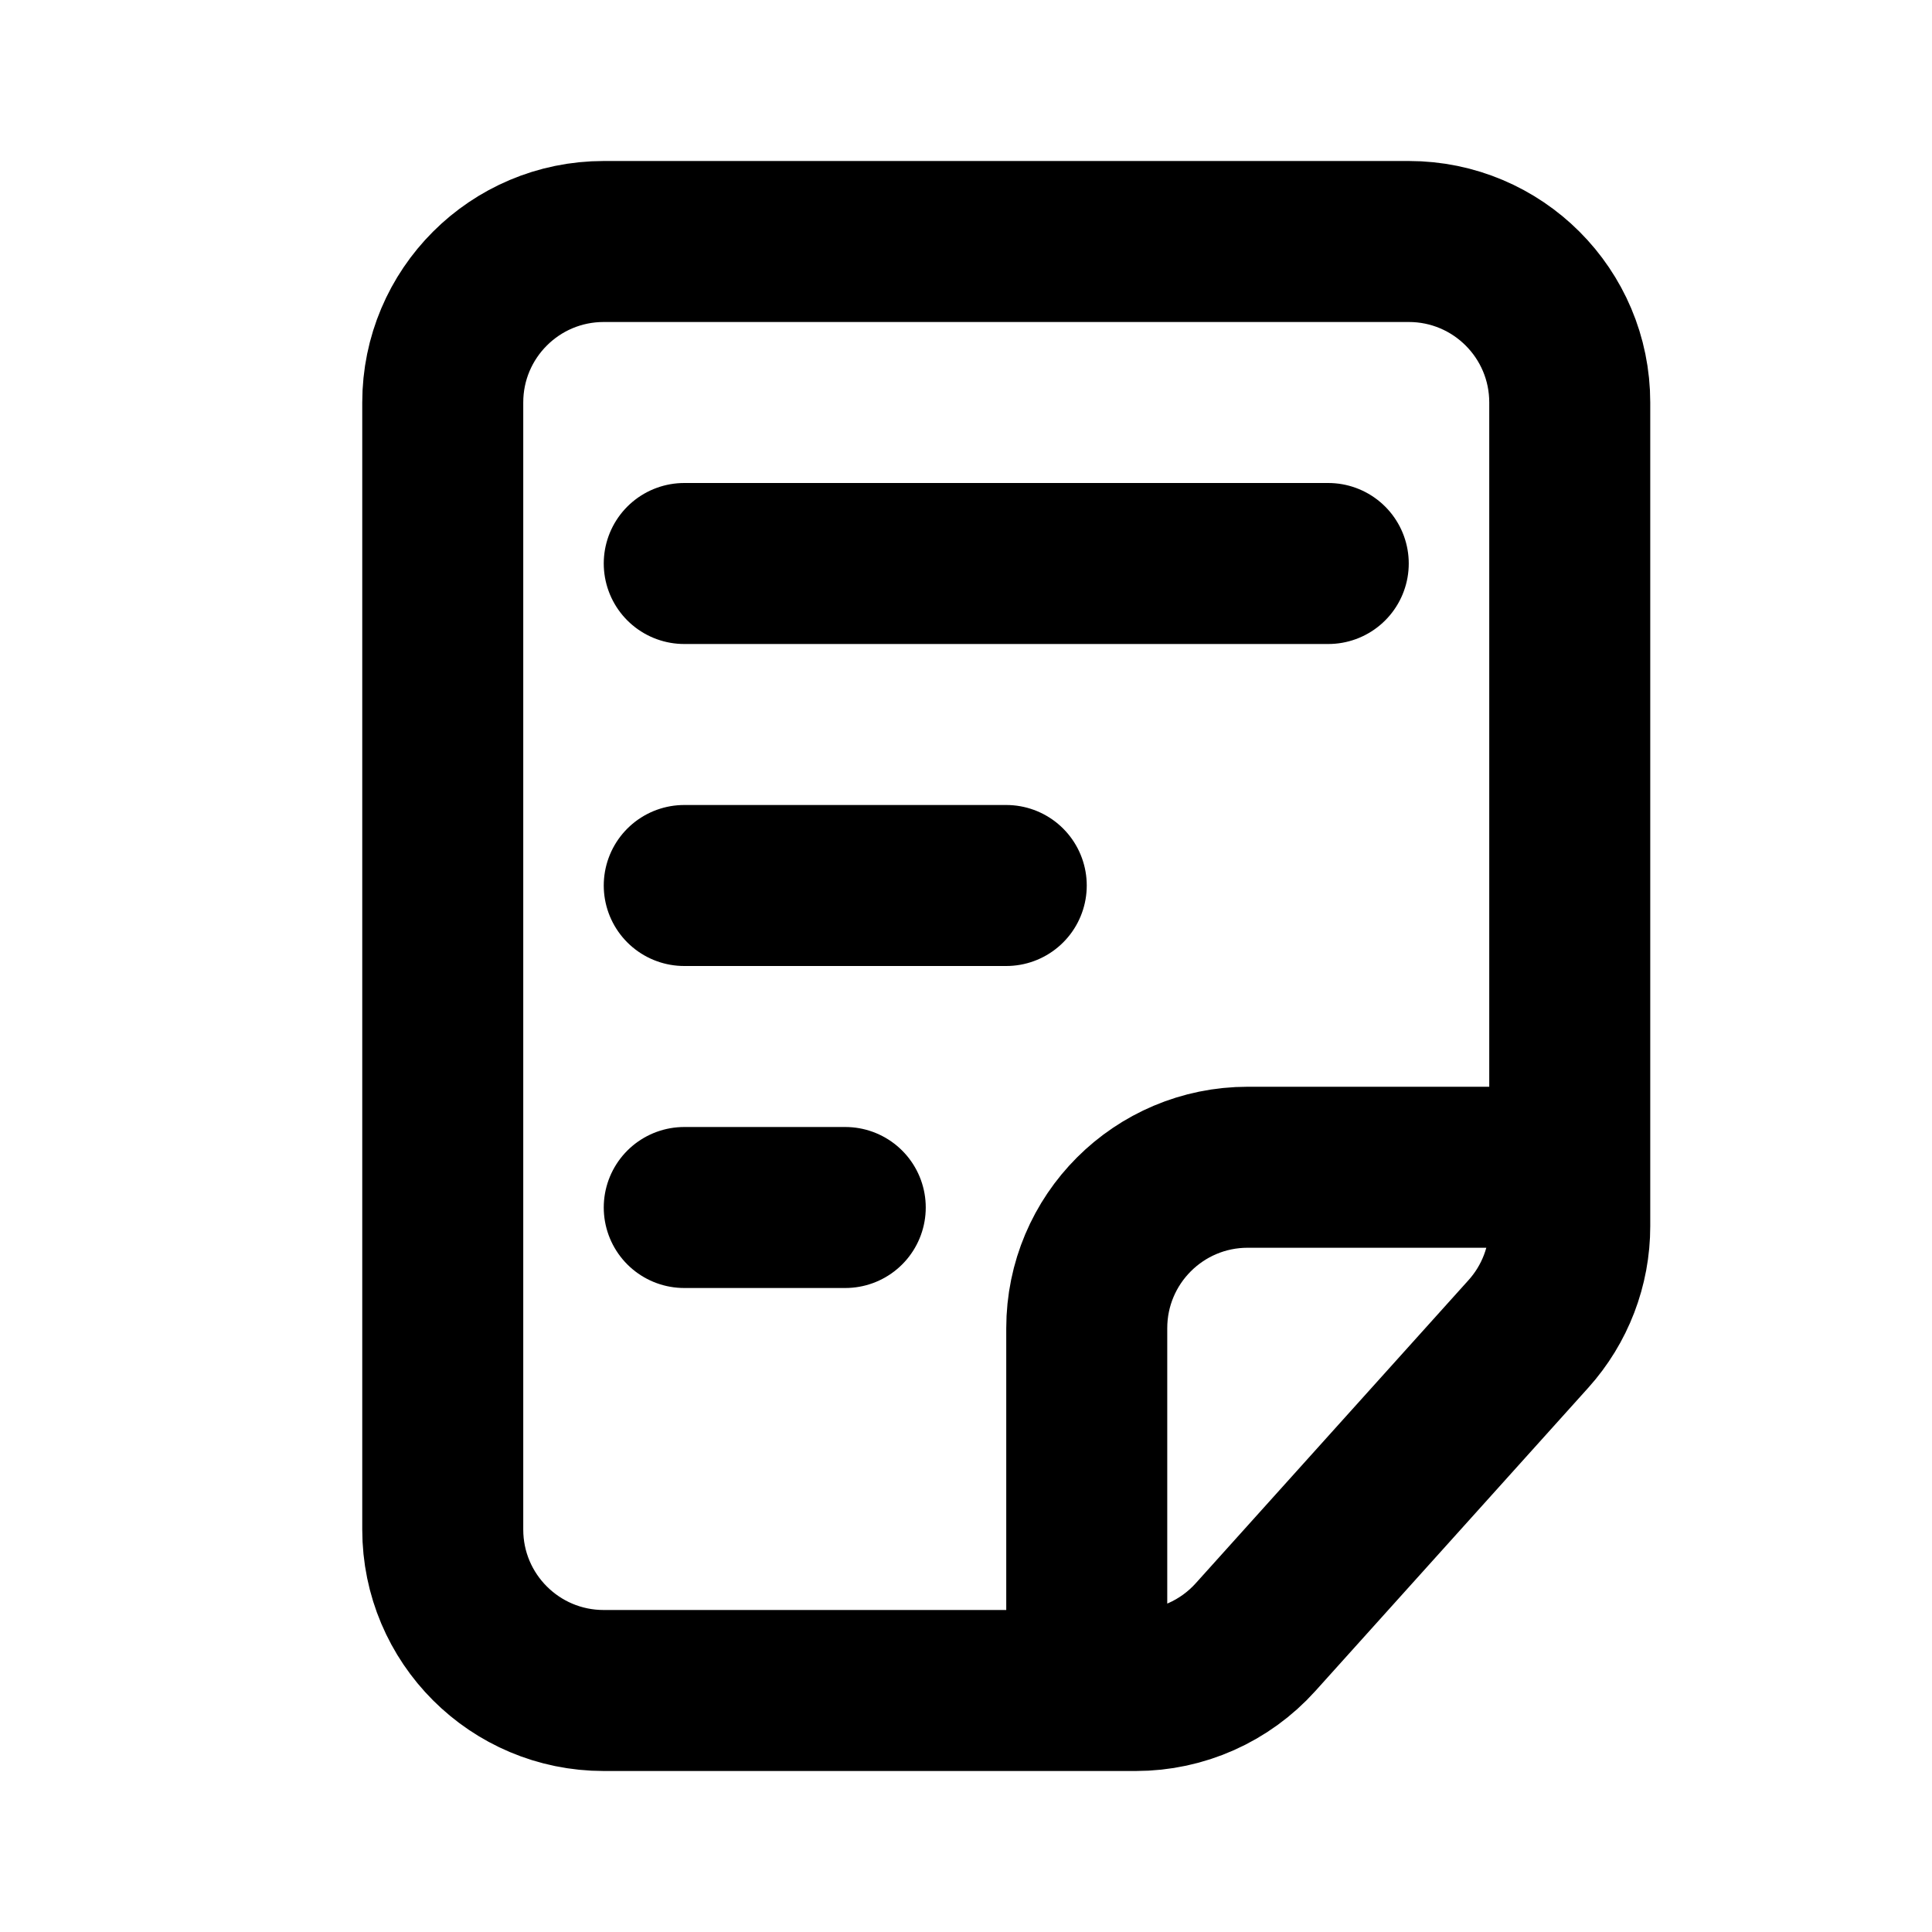
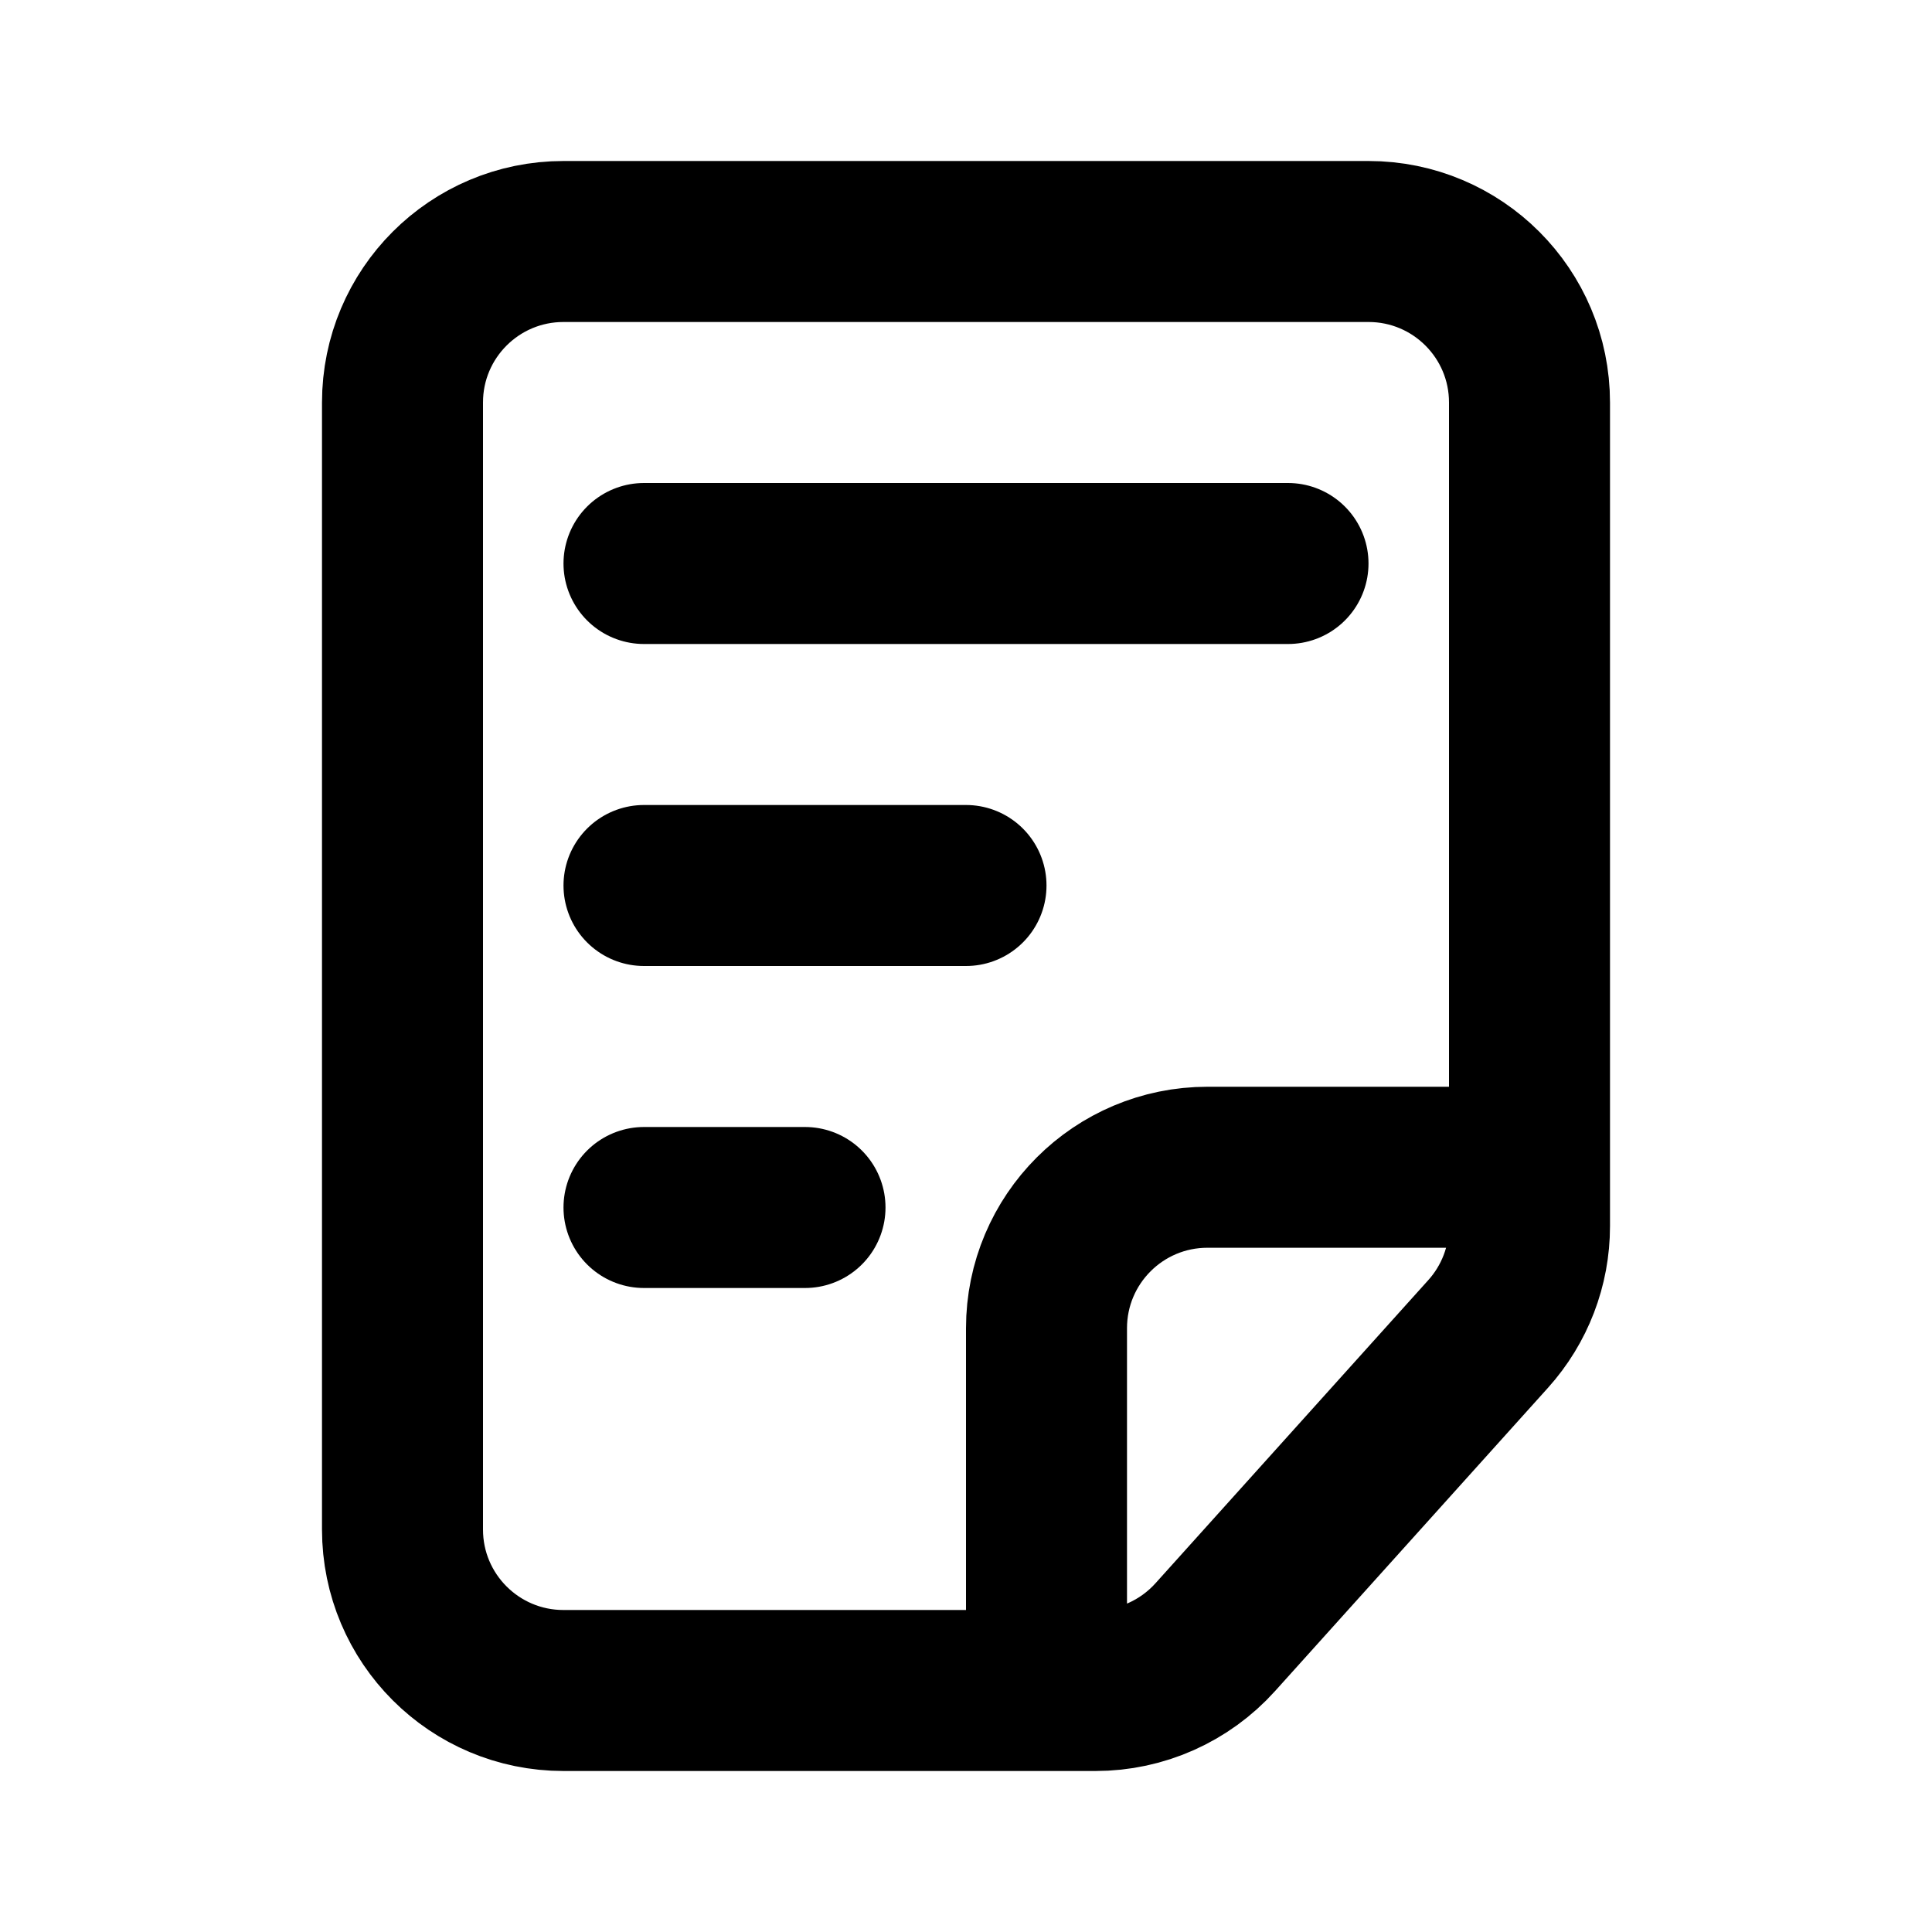
<svg xmlns="http://www.w3.org/2000/svg" width="24" height="24" viewBox="0 0 24 24" fill="none">
-   <path d="M8.5 7H16.5" stroke="black" stroke-width="2" stroke-linecap="round" />
-   <path d="M8.5 11H12.5" stroke="black" stroke-width="2" stroke-linecap="round" />
-   <path d="M8.5 15H10.5" stroke="black" stroke-width="2" stroke-linecap="round" />
-   <path d="M13.5 21H7.5C6.395 21 5.5 20.105 5.5 19V5C5.5 3.895 6.395 3 7.5 3H17.5C18.605 3 19.5 3.895 19.5 5V14.5M13.5 21V16.5C13.5 15.395 14.395 14.5 15.5 14.5H19.5M13.5 21H14.109C14.676 21 15.217 20.759 15.596 20.338L18.987 16.57C19.317 16.203 19.5 15.727 19.5 15.232V14.5" stroke="black" stroke-width="2" stroke-linecap="round" />
+   <path d="M8 7H16" stroke="black" stroke-width="2" stroke-linecap="round" />
+   <path d="M8 11H12" stroke="black" stroke-width="2" stroke-linecap="round" />
+   <path d="M8 15H10" stroke="black" stroke-width="2" stroke-linecap="round" />
+   <path d="M13 21H7C5.895 21 5 20.105 5 19V5C5 3.895 5.895 3 7 3H17C18.105 3 19 3.895 19 5V14.5M13 21V16.5C13 15.395 13.895 14.5 15 14.5H19M13 21H13.609C14.176 21 14.717 20.759 15.096 20.338L18.487 16.57C18.817 16.203 19 15.727 19 15.232V14.5" stroke="black" stroke-width="2" stroke-linecap="round" />
</svg>
